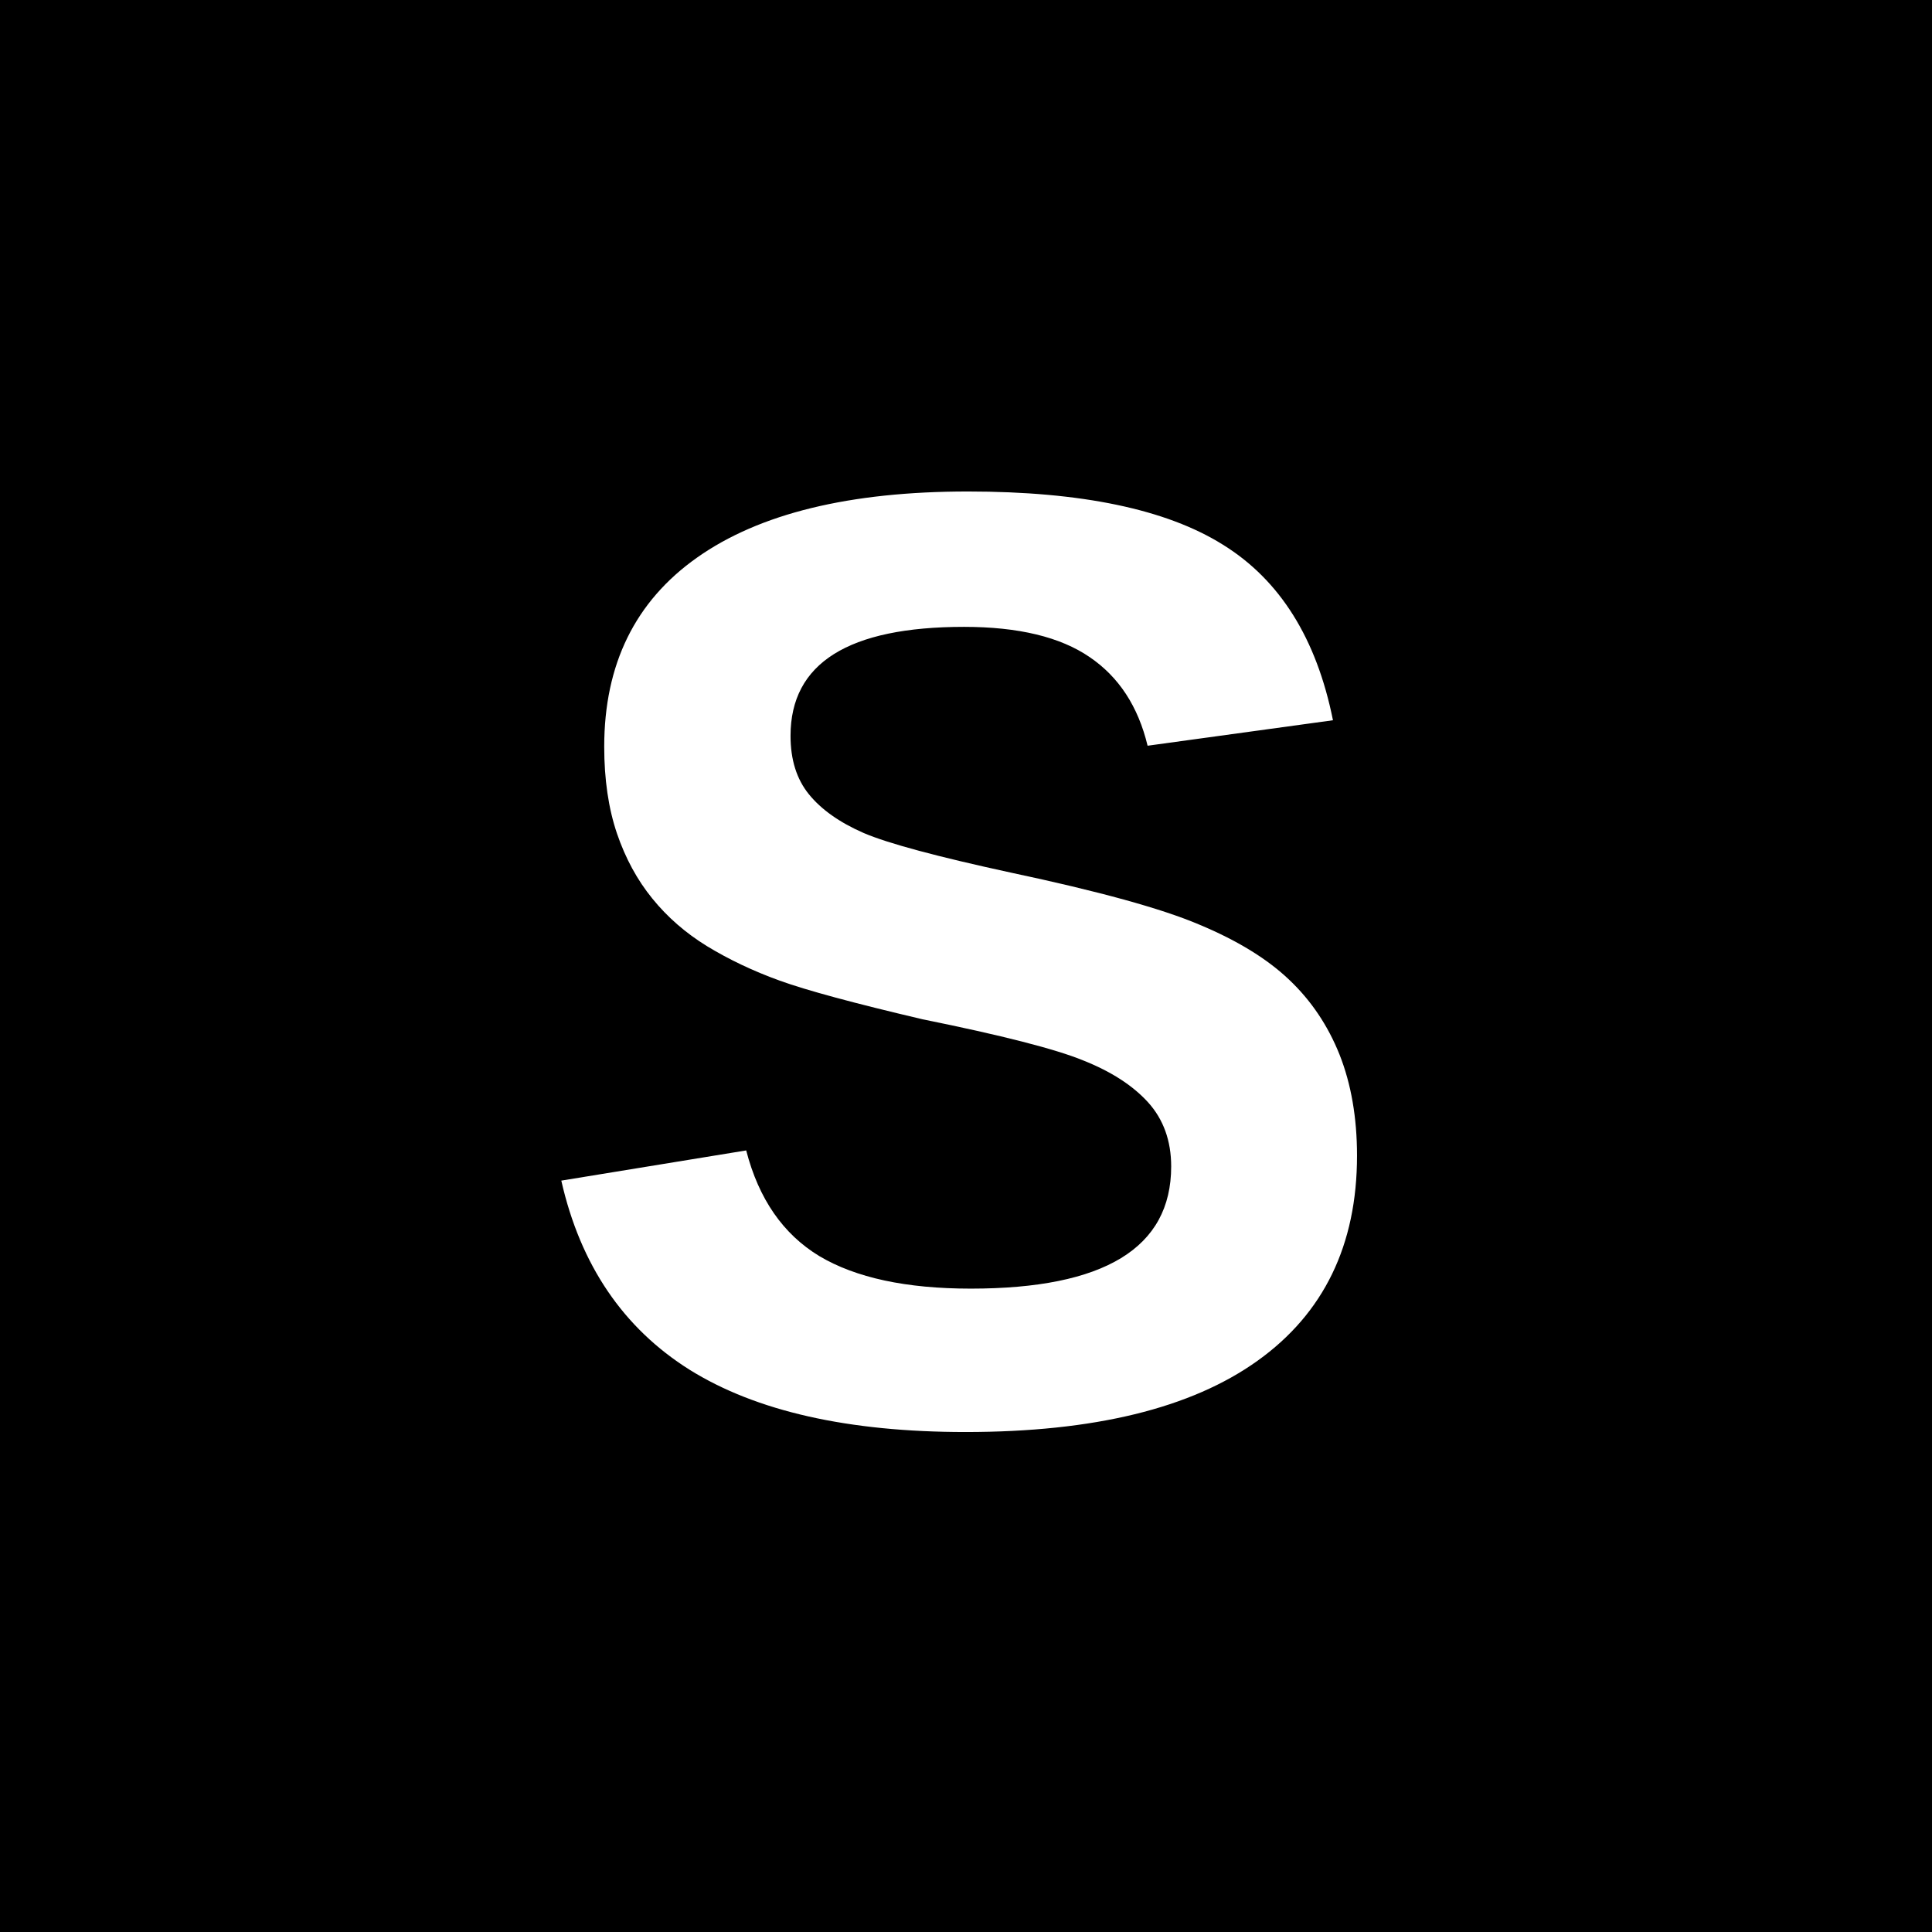
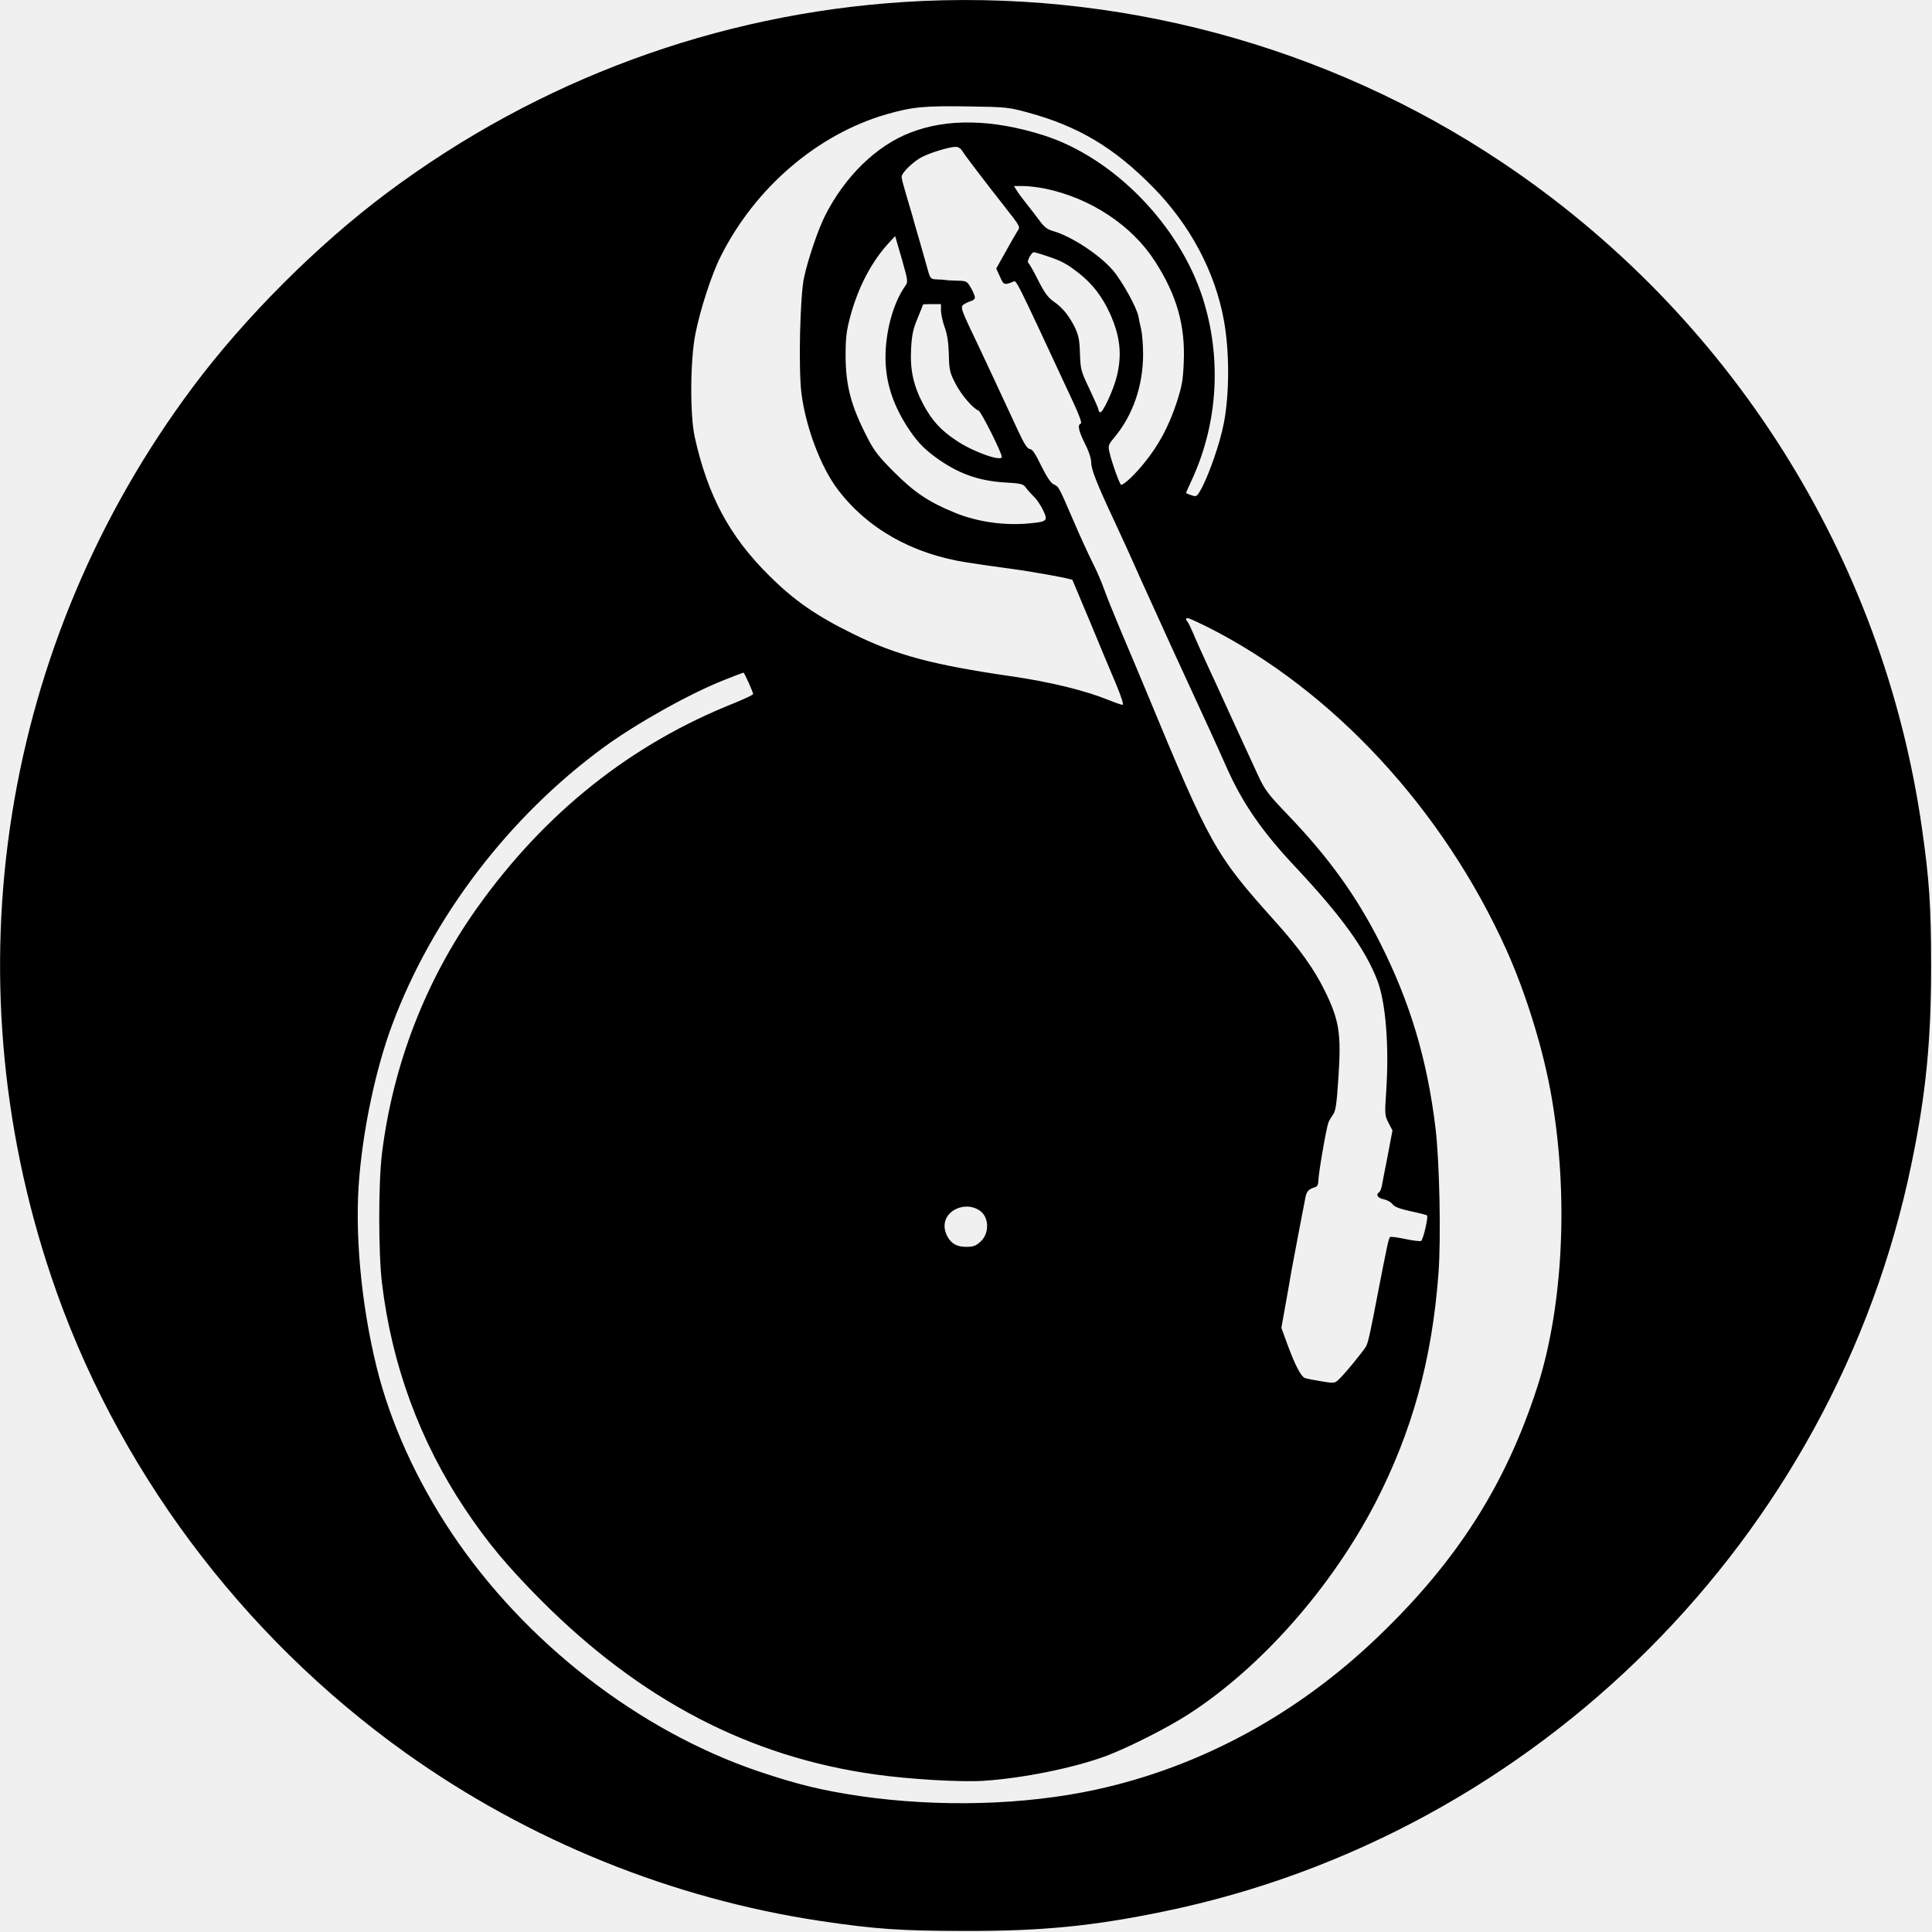
- <svg xmlns="http://www.w3.org/2000/svg" viewBox="0 0 64 64">
-   <rect width="64" height="64" fill="#000" />
-   <text x="32" y="47" font-family="'Arial Narrow',Arial,sans-serif" font-weight="800" font-size="44" fill="#fff" text-anchor="middle">S</text>
+ <svg xmlns="http://www.w3.org/2000/svg" version="1.0" width="1080pt" height="1080pt" viewBox="0 0 1080 1080" preserveAspectRatio="xMidYMid meet">
+   <g transform="translate(0,1080) scale(0.1,-0.1)" fill="#000000" stroke="none">
+     <path d="M5055 10789 c-1047 -67 -2045 -435 -2890 -1066 -390 -291 -797 -698 -1088 -1088 -1068 -1430 -1361 -3274 -791 -4970 356 -1060 1059 -2005 1982 -2664 689 -491 1489 -815 2322 -940 302 -45 451 -55 805 -55 435 -1 715 27 1112 109 2087 430 3748 2091 4178 4178 81 390 110 684 110 1107 0 333 -10 483 -51 769 -216 1517 -1072 2873 -2354 3728 -978 652 -2156 967 -3335 892z m691 -618 c283 -77 483 -197 699 -417 208 -211 348 -474 397 -747 31 -171 31 -406 0 -569 -21 -114 -88 -305 -133 -382 -19 -32 -22 -34 -50 -24 -16 5 -29 11 -29 13 0 1 15 35 34 76 145 316 166 680 59 1014 -132 410 -500 785 -890 909 -286 90 -537 95 -743 15 -191 -73 -368 -246 -479 -467 -38 -76 -93 -237 -116 -342 -23 -101 -32 -512 -15 -648 24 -189 108 -413 203 -538 166 -219 417 -361 722 -408 55 -9 168 -25 250 -36 138 -19 333 -55 340 -62 1 -2 46 -109 100 -238 53 -129 119 -286 145 -347 28 -68 43 -113 35 -113 -6 0 -39 11 -73 25 -138 56 -331 103 -552 135 -434 63 -640 118 -876 234 -209 102 -334 188 -476 330 -220 218 -341 444 -414 771 -28 127 -26 434 4 582 27 135 91 332 140 428 192 385 541 684 927 796 147 42 212 48 465 44 203 -3 221 -5 326 -34z m-366 -216 c16 -26 124 -168 236 -310 90 -115 88 -112 71 -138 -8 -13 -38 -64 -66 -115 l-52 -93 21 -46 c20 -46 24 -48 73 -28 20 8 2 45 332 -664 38 -81 54 -126 47 -129 -20 -6 -13 -40 23 -112 22 -43 35 -84 35 -107 0 -37 34 -123 128 -323 60 -129 89 -193 152 -335 32 -71 111 -245 175 -385 207 -449 236 -512 301 -658 89 -201 198 -359 384 -557 259 -276 392 -460 460 -637 46 -121 66 -365 49 -618 -9 -129 -8 -137 13 -177 l22 -42 -27 -143 c-16 -79 -30 -155 -33 -170 -3 -15 -10 -30 -15 -33 -20 -13 -7 -33 26 -39 19 -4 41 -16 49 -27 10 -15 39 -26 102 -40 48 -10 89 -21 91 -23 9 -8 -22 -138 -33 -143 -7 -3 -47 2 -89 11 -43 9 -80 14 -84 11 -8 -4 -17 -49 -66 -300 -44 -231 -57 -290 -68 -310 -12 -24 -126 -163 -156 -189 -20 -19 -27 -19 -98 -7 -42 7 -82 15 -89 18 -21 8 -54 71 -94 179 l-37 101 23 129 c13 71 28 158 34 194 13 71 67 354 78 409 7 33 18 44 55 55 11 4 17 16 17 38 0 37 44 292 56 323 4 11 16 31 26 45 15 20 20 60 30 208 16 246 5 318 -78 487 -59 119 -141 234 -272 380 -340 379 -365 423 -722 1285 -40 96 -104 249 -143 340 -38 91 -81 196 -94 234 -13 37 -42 105 -65 150 -22 44 -72 152 -109 239 -83 192 -80 186 -110 200 -16 8 -39 44 -69 104 -32 67 -50 93 -63 93 -13 0 -31 27 -64 98 -105 226 -187 402 -225 482 -97 202 -101 213 -81 228 10 7 28 15 41 19 12 3 22 12 22 20 0 8 -10 32 -22 53 -22 38 -25 40 -78 41 -30 1 -59 2 -65 4 -5 1 -27 3 -47 3 -36 2 -38 4 -52 55 -8 28 -29 102 -46 162 -18 61 -36 124 -40 140 -5 17 -20 68 -34 115 -14 47 -26 92 -26 101 0 23 64 85 113 111 49 25 151 56 187 57 16 1 30 -8 40 -24z m465 -210 c253 -53 483 -206 611 -405 123 -191 171 -360 161 -571 -4 -98 -11 -132 -41 -224 -44 -131 -98 -232 -178 -331 -53 -66 -114 -124 -131 -124 -7 0 -51 121 -64 178 -10 41 -9 44 29 90 101 122 158 287 158 461 0 53 -5 116 -11 141 -6 25 -13 56 -15 70 -8 48 -89 195 -142 258 -75 88 -234 192 -337 221 -30 8 -49 23 -75 59 -19 26 -51 67 -71 92 -20 25 -44 57 -54 73 l-17 27 53 0 c30 0 86 -7 124 -15z m-787 -547 c-65 -93 -108 -251 -108 -395 0 -134 38 -256 118 -383 52 -81 90 -123 159 -174 125 -92 241 -134 390 -143 91 -5 104 -9 117 -28 8 -12 28 -34 44 -50 17 -15 40 -50 53 -77 28 -60 24 -64 -79 -74 -138 -13 -290 9 -412 59 -146 59 -228 114 -340 226 -88 88 -114 121 -152 196 -91 176 -121 290 -121 460 0 99 5 138 27 219 44 163 121 309 220 414 l30 32 37 -127 c36 -128 36 -128 17 -155z m793 171 c84 -28 112 -43 181 -97 73 -57 129 -129 172 -223 57 -126 69 -227 40 -349 -18 -77 -81 -213 -95 -205 -5 4 -9 11 -9 16 0 6 -23 58 -50 115 -48 100 -50 110 -53 198 -2 76 -8 102 -29 147 -34 67 -68 109 -120 145 -30 21 -51 50 -85 118 -25 50 -50 94 -55 97 -10 7 18 59 31 59 4 0 37 -9 72 -21z m-591 -306 c1 -21 10 -63 21 -93 14 -38 21 -84 23 -150 2 -85 5 -102 35 -160 32 -65 101 -145 131 -155 14 -4 130 -236 130 -259 0 -28 -154 26 -246 86 -94 61 -142 114 -192 206 -56 106 -75 192 -69 312 4 76 11 110 36 170 17 41 31 76 31 78 0 1 23 2 50 2 l50 0 0 -37z m1490 -1768 c700 -352 1317 -1019 1671 -1805 111 -247 209 -566 253 -826 95 -550 64 -1168 -80 -1616 -176 -545 -447 -972 -888 -1395 -453 -436 -996 -730 -1579 -857 -399 -87 -879 -100 -1321 -36 -214 32 -349 65 -566 138 -671 228 -1307 722 -1715 1332 -197 295 -343 617 -419 925 -88 356 -125 760 -97 1071 25 287 95 608 182 842 224 604 655 1168 1186 1556 184 134 481 300 672 375 57 23 105 41 107 41 5 0 54 -109 54 -120 0 -4 -48 -27 -107 -51 -574 -228 -1056 -611 -1433 -1140 -289 -404 -474 -881 -535 -1379 -20 -165 -20 -551 0 -720 54 -457 211 -886 465 -1266 125 -187 236 -320 425 -510 556 -557 1164 -875 1866 -973 188 -27 478 -44 604 -36 222 14 508 72 691 140 126 48 342 157 462 235 404 262 795 706 1041 1180 205 398 316 799 352 1280 15 195 6 627 -16 810 -46 386 -143 710 -312 1043 -132 261 -289 478 -515 713 -110 115 -128 139 -165 219 -52 111 -162 353 -193 420 -12 28 -51 111 -85 185 -34 74 -73 160 -85 190 -13 30 -27 59 -32 65 -15 17 -8 25 16 15 13 -5 56 -25 96 -45z m-1275 -3261 c55 -36 58 -129 5 -176 -24 -22 -40 -28 -78 -28 -54 0 -85 18 -107 60 -32 61 -11 123 50 152 44 20 92 17 130 -8z" />
+   </g>
</svg>
